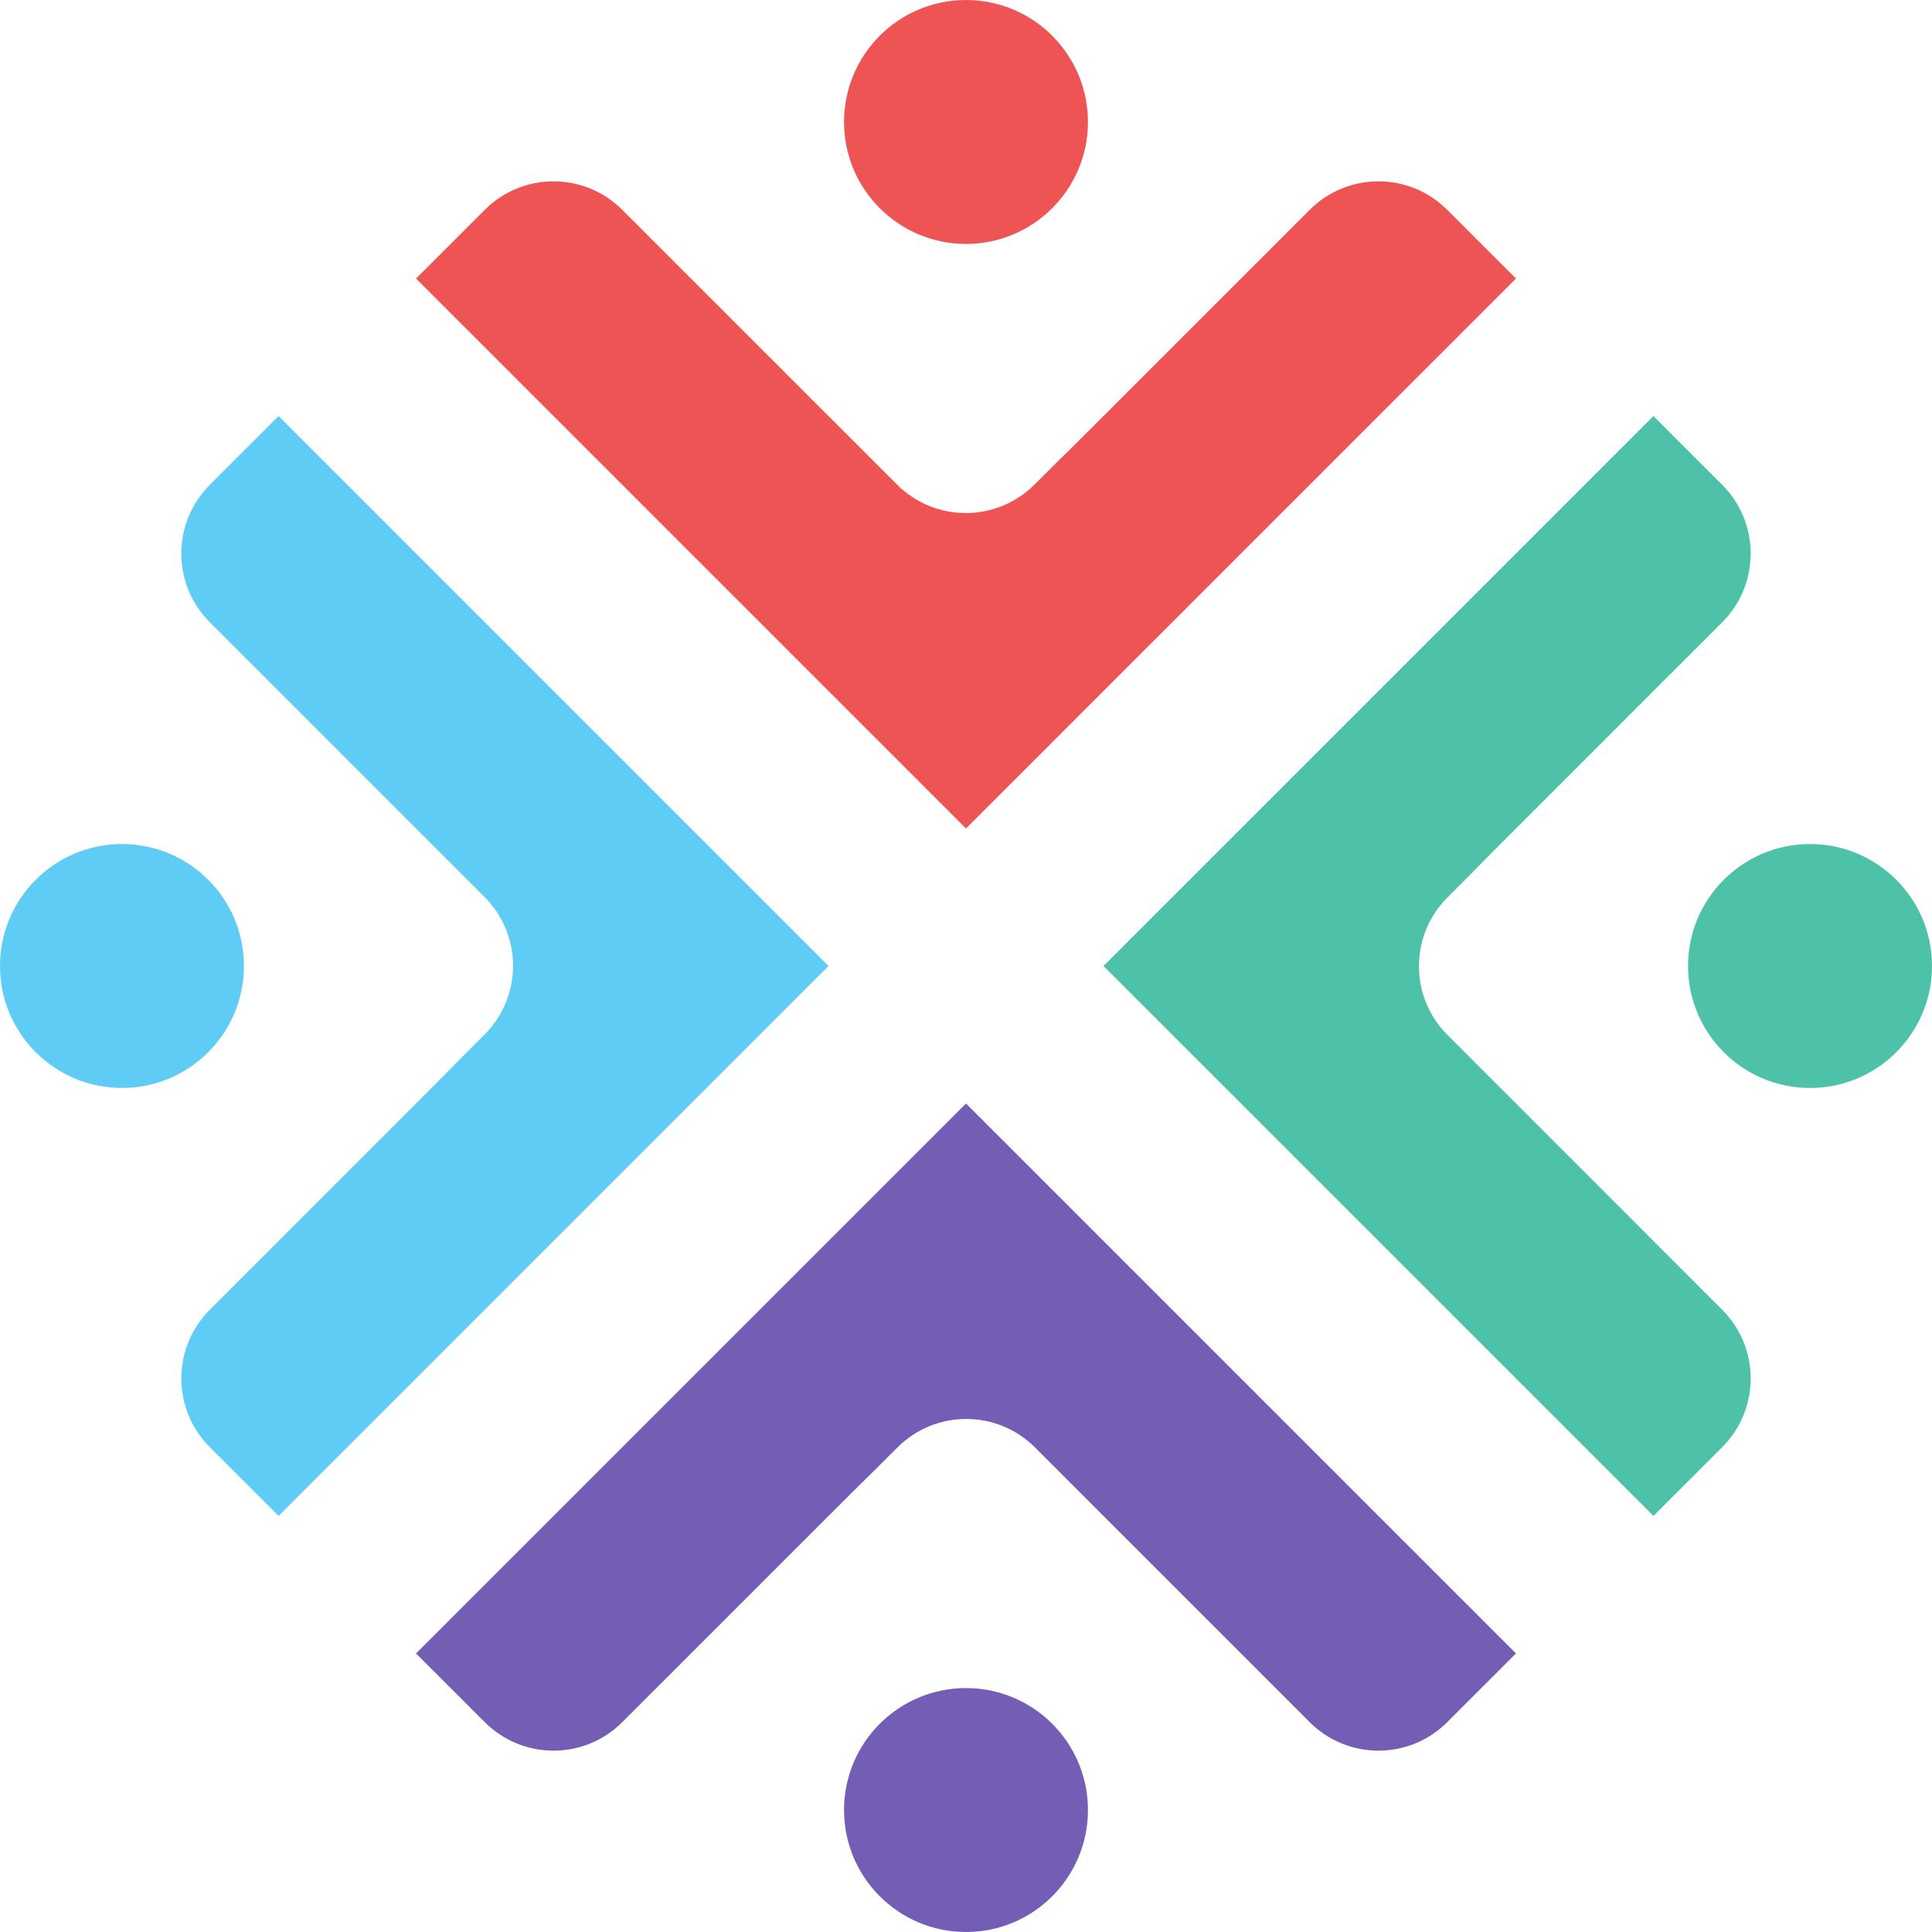
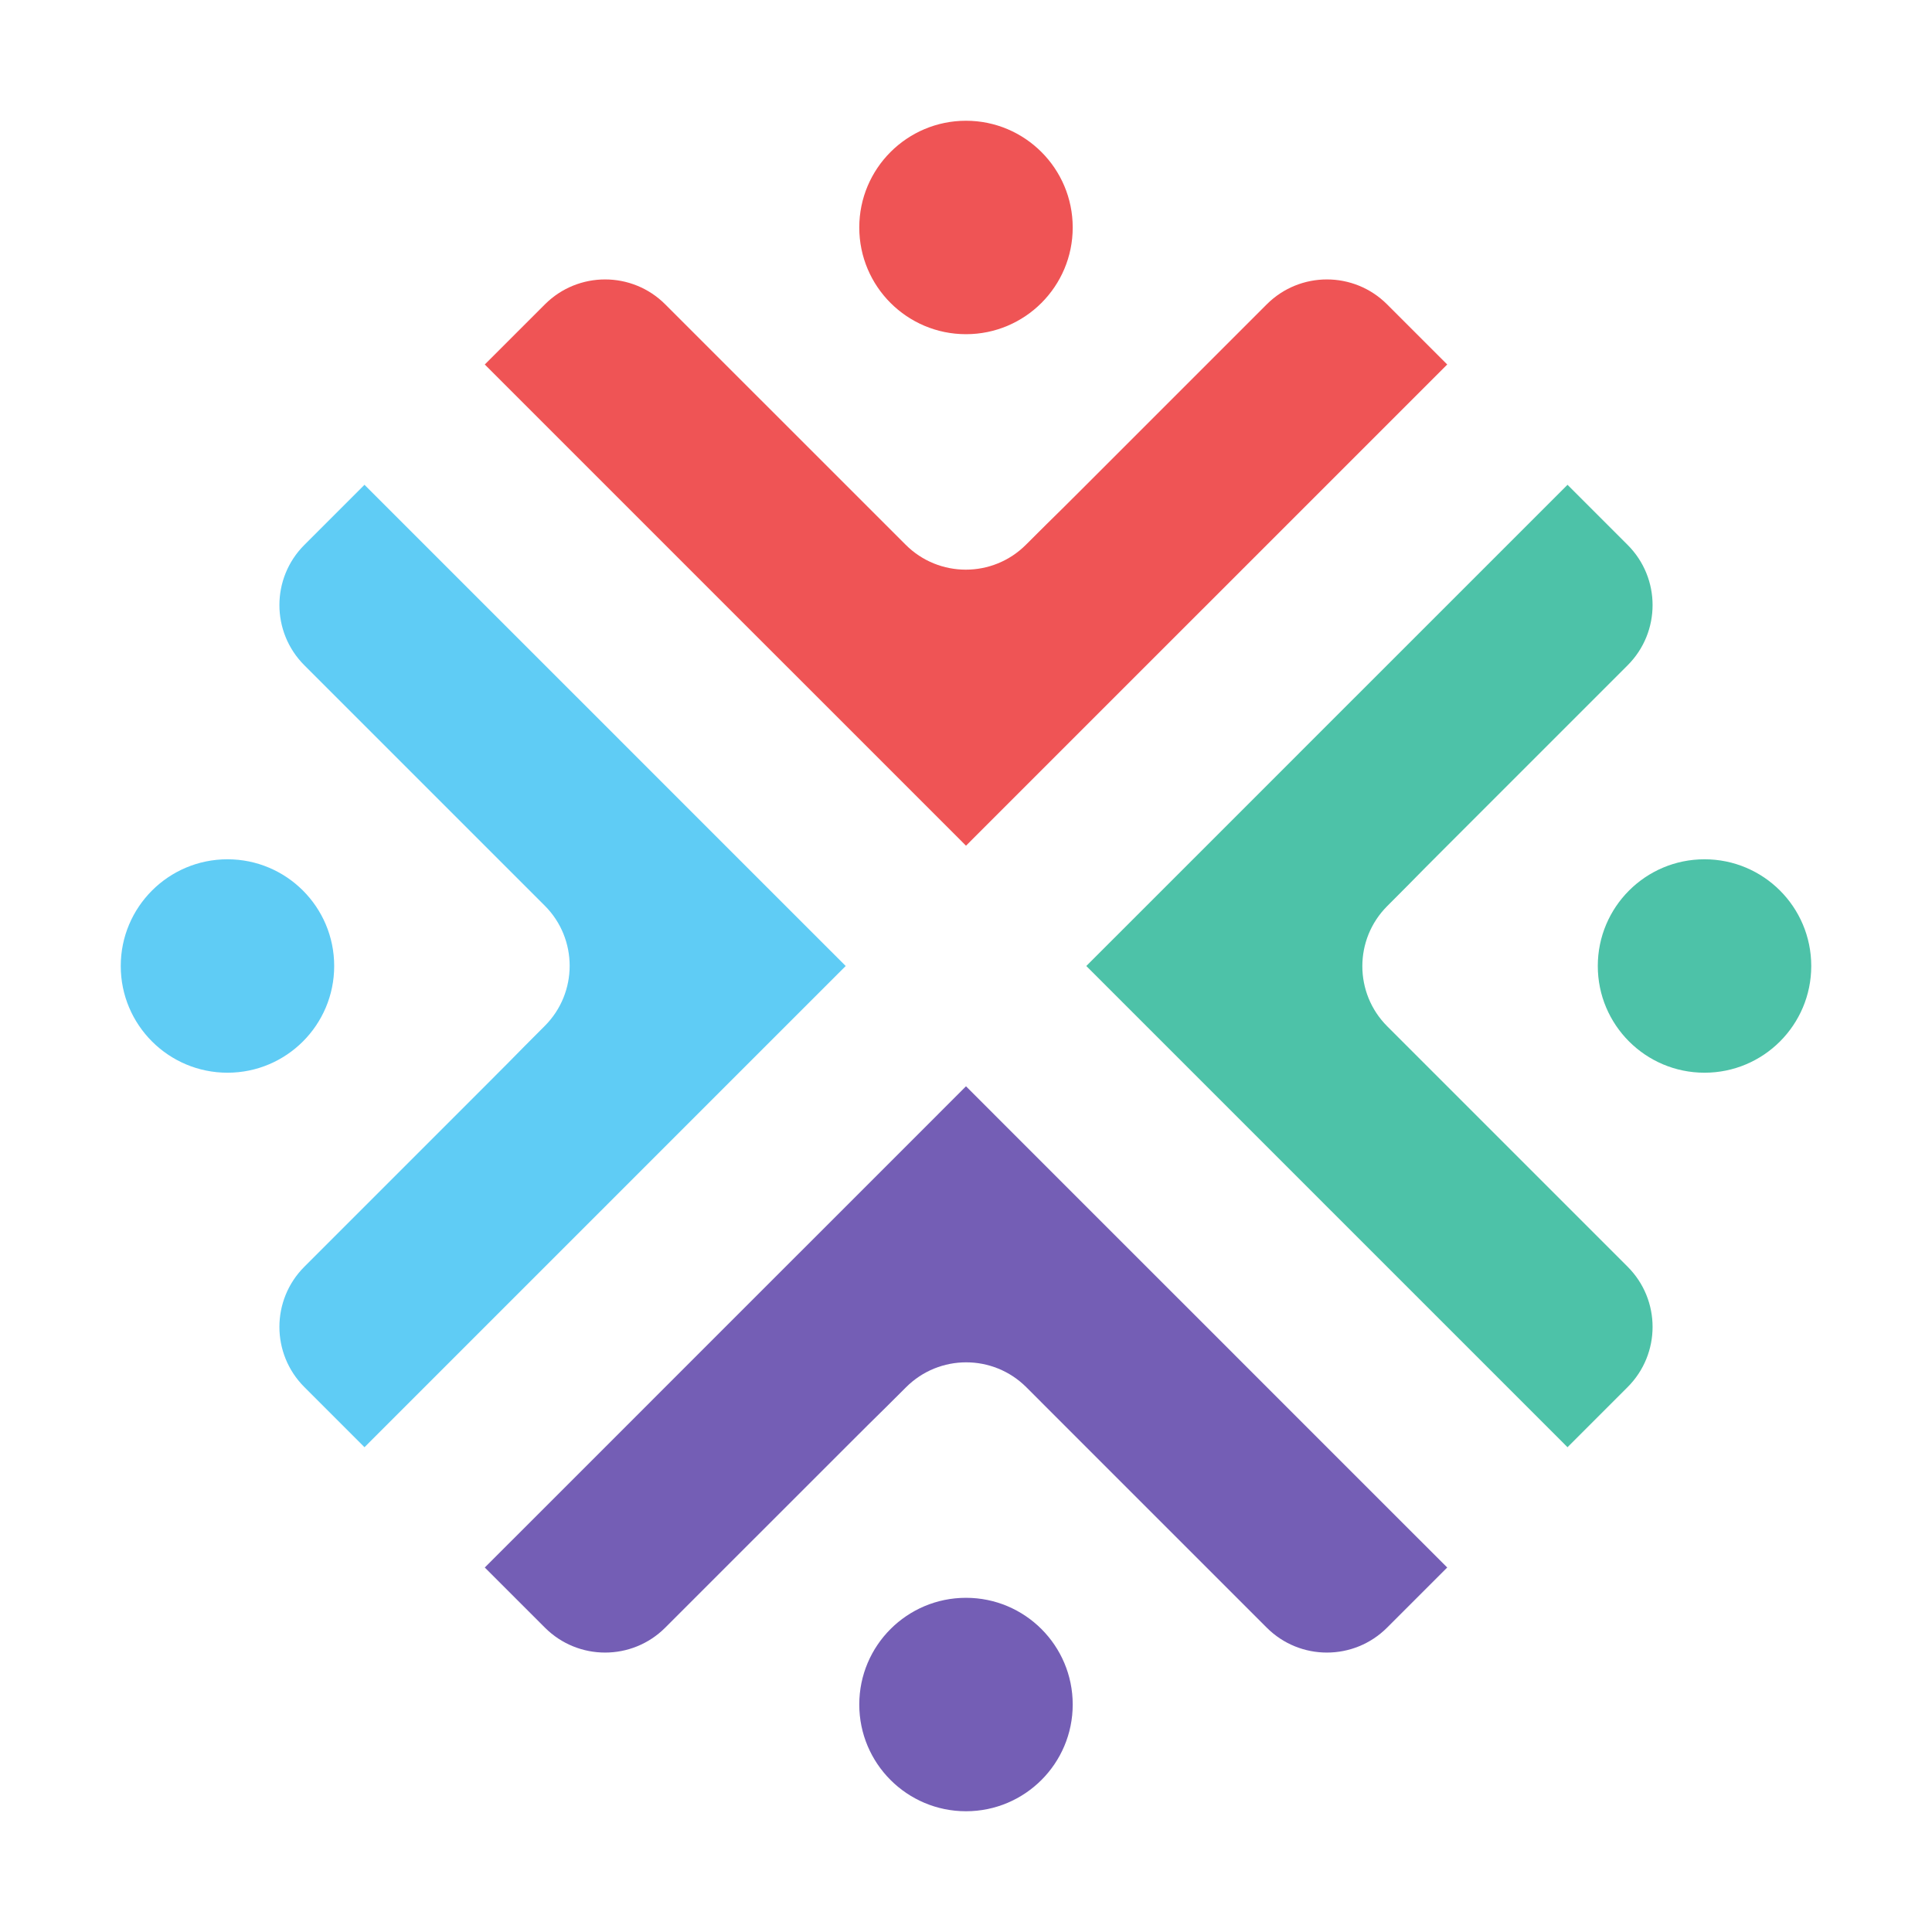
<svg xmlns="http://www.w3.org/2000/svg" viewBox="0 0 128 128">
-   <path fill-rule="evenodd" fill-opacity="1" d="M 41.226 13.901 L 45.781 18.455 L 54.891 27.564 L 59.431 32.103 C 61.946 34.619 66.024 34.619 68.539 32.103 C 71.596 29.049 69.821 30.853 73.108 27.564 L 82.218 18.455 L 86.772 13.901 C 89.288 11.386 93.366 11.386 95.881 13.901 L 100.437 18.455 L 91.327 27.564 L 82.218 36.673 L 73.108 45.782 L 64 54.891 L 54.891 45.782 L 45.781 36.673 L 36.673 27.564 L 27.563 18.455 L 32.119 13.901 C 34.634 11.386 38.712 11.386 41.226 13.901 Z M 64 0 C 68.463 0 72.08 3.62 72.08 8.082 C 72.08 12.542 68.463 16.161 64 16.161 C 59.536 16.161 55.919 12.542 55.919 8.082 C 55.919 3.62 59.536 0 64 0" style="fill: rgb(239, 84, 85);" />
-   <path fill-rule="evenodd" fill="rgb(30.273%, 76.19%, 66.043%)" fill-opacity="1" d="M 114.1 86.773 L 109.545 82.218 L 100.437 73.109 L 95.897 68.569 C 93.381 66.054 93.381 61.975 95.897 59.46 C 98.952 56.403 97.148 58.18 100.437 54.891 L 109.545 45.782 L 114.1 41.228 C 116.615 38.711 116.615 34.634 114.1 32.119 L 109.545 27.564 L 100.437 36.673 L 91.327 45.782 L 82.218 54.891 L 73.108 64 L 82.218 73.109 L 91.327 82.218 L 100.437 91.327 L 109.545 100.436 L 114.1 95.881 C 116.615 93.365 116.615 89.287 114.1 86.773 Z M 128 64 C 128 59.537 124.382 55.92 119.919 55.92 C 115.456 55.92 111.838 59.537 111.838 64 C 111.838 68.463 115.456 72.08 119.919 72.08 C 124.382 72.08 128 68.463 128 64" style="" />
-   <path fill-rule="evenodd" fill="rgb(37.306%, 79.837%, 96.068%)" fill-opacity="1" d="M 13.901 41.228 L 18.455 45.782 L 27.563 54.891 L 32.103 59.43 C 34.619 61.946 34.619 66.025 32.103 68.54 C 29.048 71.596 30.852 69.821 27.563 73.109 L 18.455 82.218 L 13.901 86.773 C 11.384 89.287 11.384 93.365 13.901 95.881 L 18.455 100.436 L 27.563 91.327 L 36.673 82.218 L 45.781 73.109 L 54.891 64 L 45.781 54.891 L 36.673 45.782 L 27.563 36.673 L 18.455 27.564 L 13.901 32.119 C 11.384 34.634 11.384 38.711 13.901 41.228 Z M 0 64 C 0 68.463 3.618 72.08 8.081 72.08 C 12.544 72.08 16.161 68.463 16.161 64 C 16.161 59.537 12.544 55.92 8.081 55.92 C 3.618 55.92 0 59.537 0 64" style="" />
-   <path fill-rule="evenodd" fill="rgb(45.651%, 36.928%, 70.976%)" fill-opacity="1" d="M 86.772 114.1 L 82.218 109.545 L 73.108 100.436 L 68.57 95.896 C 66.053 93.381 61.975 93.381 59.46 95.896 C 56.403 98.951 58.179 97.148 54.891 100.436 L 45.781 109.545 L 41.226 114.1 C 38.712 116.614 34.634 116.614 32.119 114.1 L 27.563 109.545 L 36.673 100.436 L 45.781 91.327 L 54.891 82.218 L 64 73.109 L 73.108 82.218 L 82.218 91.327 L 91.327 100.436 L 100.437 109.545 L 95.881 114.1 C 93.366 116.614 89.288 116.614 86.772 114.1 Z M 64 128 C 59.536 128 55.919 124.381 55.919 119.918 C 55.919 115.455 59.536 111.839 64 111.839 C 68.463 111.839 72.08 115.455 72.08 119.918 C 72.08 124.381 68.463 128 64 128" style="" />
+   <path fill-rule="evenodd" fill-opacity="1" d="M 44.073 20.163 L 48.058 24.148 L 56.03 32.119 L 60.002 36.09 C 62.203 38.292 65.771 38.292 67.972 36.09 C 70.647 33.418 69.093 34.996 71.97 32.119 L 79.941 24.148 L 83.926 20.163 C 86.127 17.963 89.695 17.963 91.896 20.163 L 95.882 24.148 L 87.911 32.119 L 79.941 40.089 L 71.97 48.059 L 64 56.03 L 56.03 48.059 L 48.058 40.089 L 40.089 32.119 L 32.118 24.148 L 36.104 20.163 C 38.305 17.963 41.873 17.963 44.073 20.163 Z M 64 8 C 67.905 8 71.07 11.168 71.07 15.072 C 71.07 18.974 67.905 22.141 64 22.141 C 60.094 22.141 56.929 18.974 56.929 15.072 C 56.929 11.168 60.094 8 64 8" style="fill: rgb(239, 84, 85);" />
+   <path fill-rule="evenodd" fill="rgb(30.273%, 76.19%, 66.043%)" fill-opacity="1" d="M 107.837 83.926 L 103.852 79.941 L 95.882 71.97 L 91.91 67.998 C 89.708 65.797 89.708 62.228 91.91 60.028 C 94.583 57.353 93.005 58.908 95.882 56.03 L 103.852 48.059 L 107.837 44.075 C 110.038 41.872 110.038 38.305 107.837 36.104 L 103.852 32.119 L 95.882 40.089 L 87.911 48.059 L 79.941 56.03 L 71.97 64 L 79.941 71.97 L 87.911 79.941 L 95.882 87.911 L 103.852 95.882 L 107.837 91.896 C 110.038 89.694 110.038 86.126 107.837 83.926 Z M 120 64 C 120 60.095 116.834 56.93 112.929 56.93 C 109.024 56.93 105.858 60.095 105.858 64 C 105.858 67.905 109.024 71.07 112.929 71.07 C 116.834 71.07 120 67.905 120 64" style="" />
+   <path fill-rule="evenodd" fill="rgb(37.306%, 79.837%, 96.068%)" fill-opacity="1" d="M 20.163 44.075 L 24.148 48.059 L 32.118 56.03 L 36.09 60.001 C 38.292 62.203 38.292 65.772 36.09 67.973 C 33.417 70.647 34.996 69.093 32.118 71.97 L 24.148 79.941 L 20.163 83.926 C 17.961 86.126 17.961 89.694 20.163 91.896 L 24.148 95.882 L 32.118 87.911 L 40.089 79.941 L 48.058 71.97 L 56.03 64 L 48.058 56.03 L 40.089 48.059 L 32.118 40.089 L 24.148 32.119 L 20.163 36.104 C 17.961 38.305 17.961 41.872 20.163 44.075 Z M 8 64 C 8 67.905 11.166 71.07 15.071 71.07 C 18.976 71.07 22.141 67.905 22.141 64 C 22.141 60.095 18.976 56.93 15.071 56.93 C 11.166 56.93 8 60.095 8 64" style="" />
+   <path fill-rule="evenodd" fill="rgb(45.651%, 36.928%, 70.976%)" fill-opacity="1" d="M 83.926 107.837 L 79.941 103.852 L 71.97 95.882 L 67.999 91.909 C 65.796 89.708 62.228 89.708 60.028 91.909 C 57.353 94.582 58.907 93.005 56.03 95.882 L 48.058 103.852 L 44.073 107.837 C 41.873 110.037 38.305 110.037 36.104 107.837 L 32.118 103.852 L 40.089 95.882 L 48.058 87.911 L 56.03 79.941 L 64 71.97 L 71.97 79.941 L 79.941 87.911 L 87.911 95.882 L 95.882 103.852 L 91.896 107.837 C 89.695 110.037 86.127 110.037 83.926 107.837 Z M 64 120 C 60.094 120 56.929 116.833 56.929 112.928 C 56.929 109.023 60.094 105.859 64 105.859 C 67.905 105.859 71.07 109.023 71.07 112.928 C 71.07 116.833 67.905 120 64 120" style="" />
</svg>
